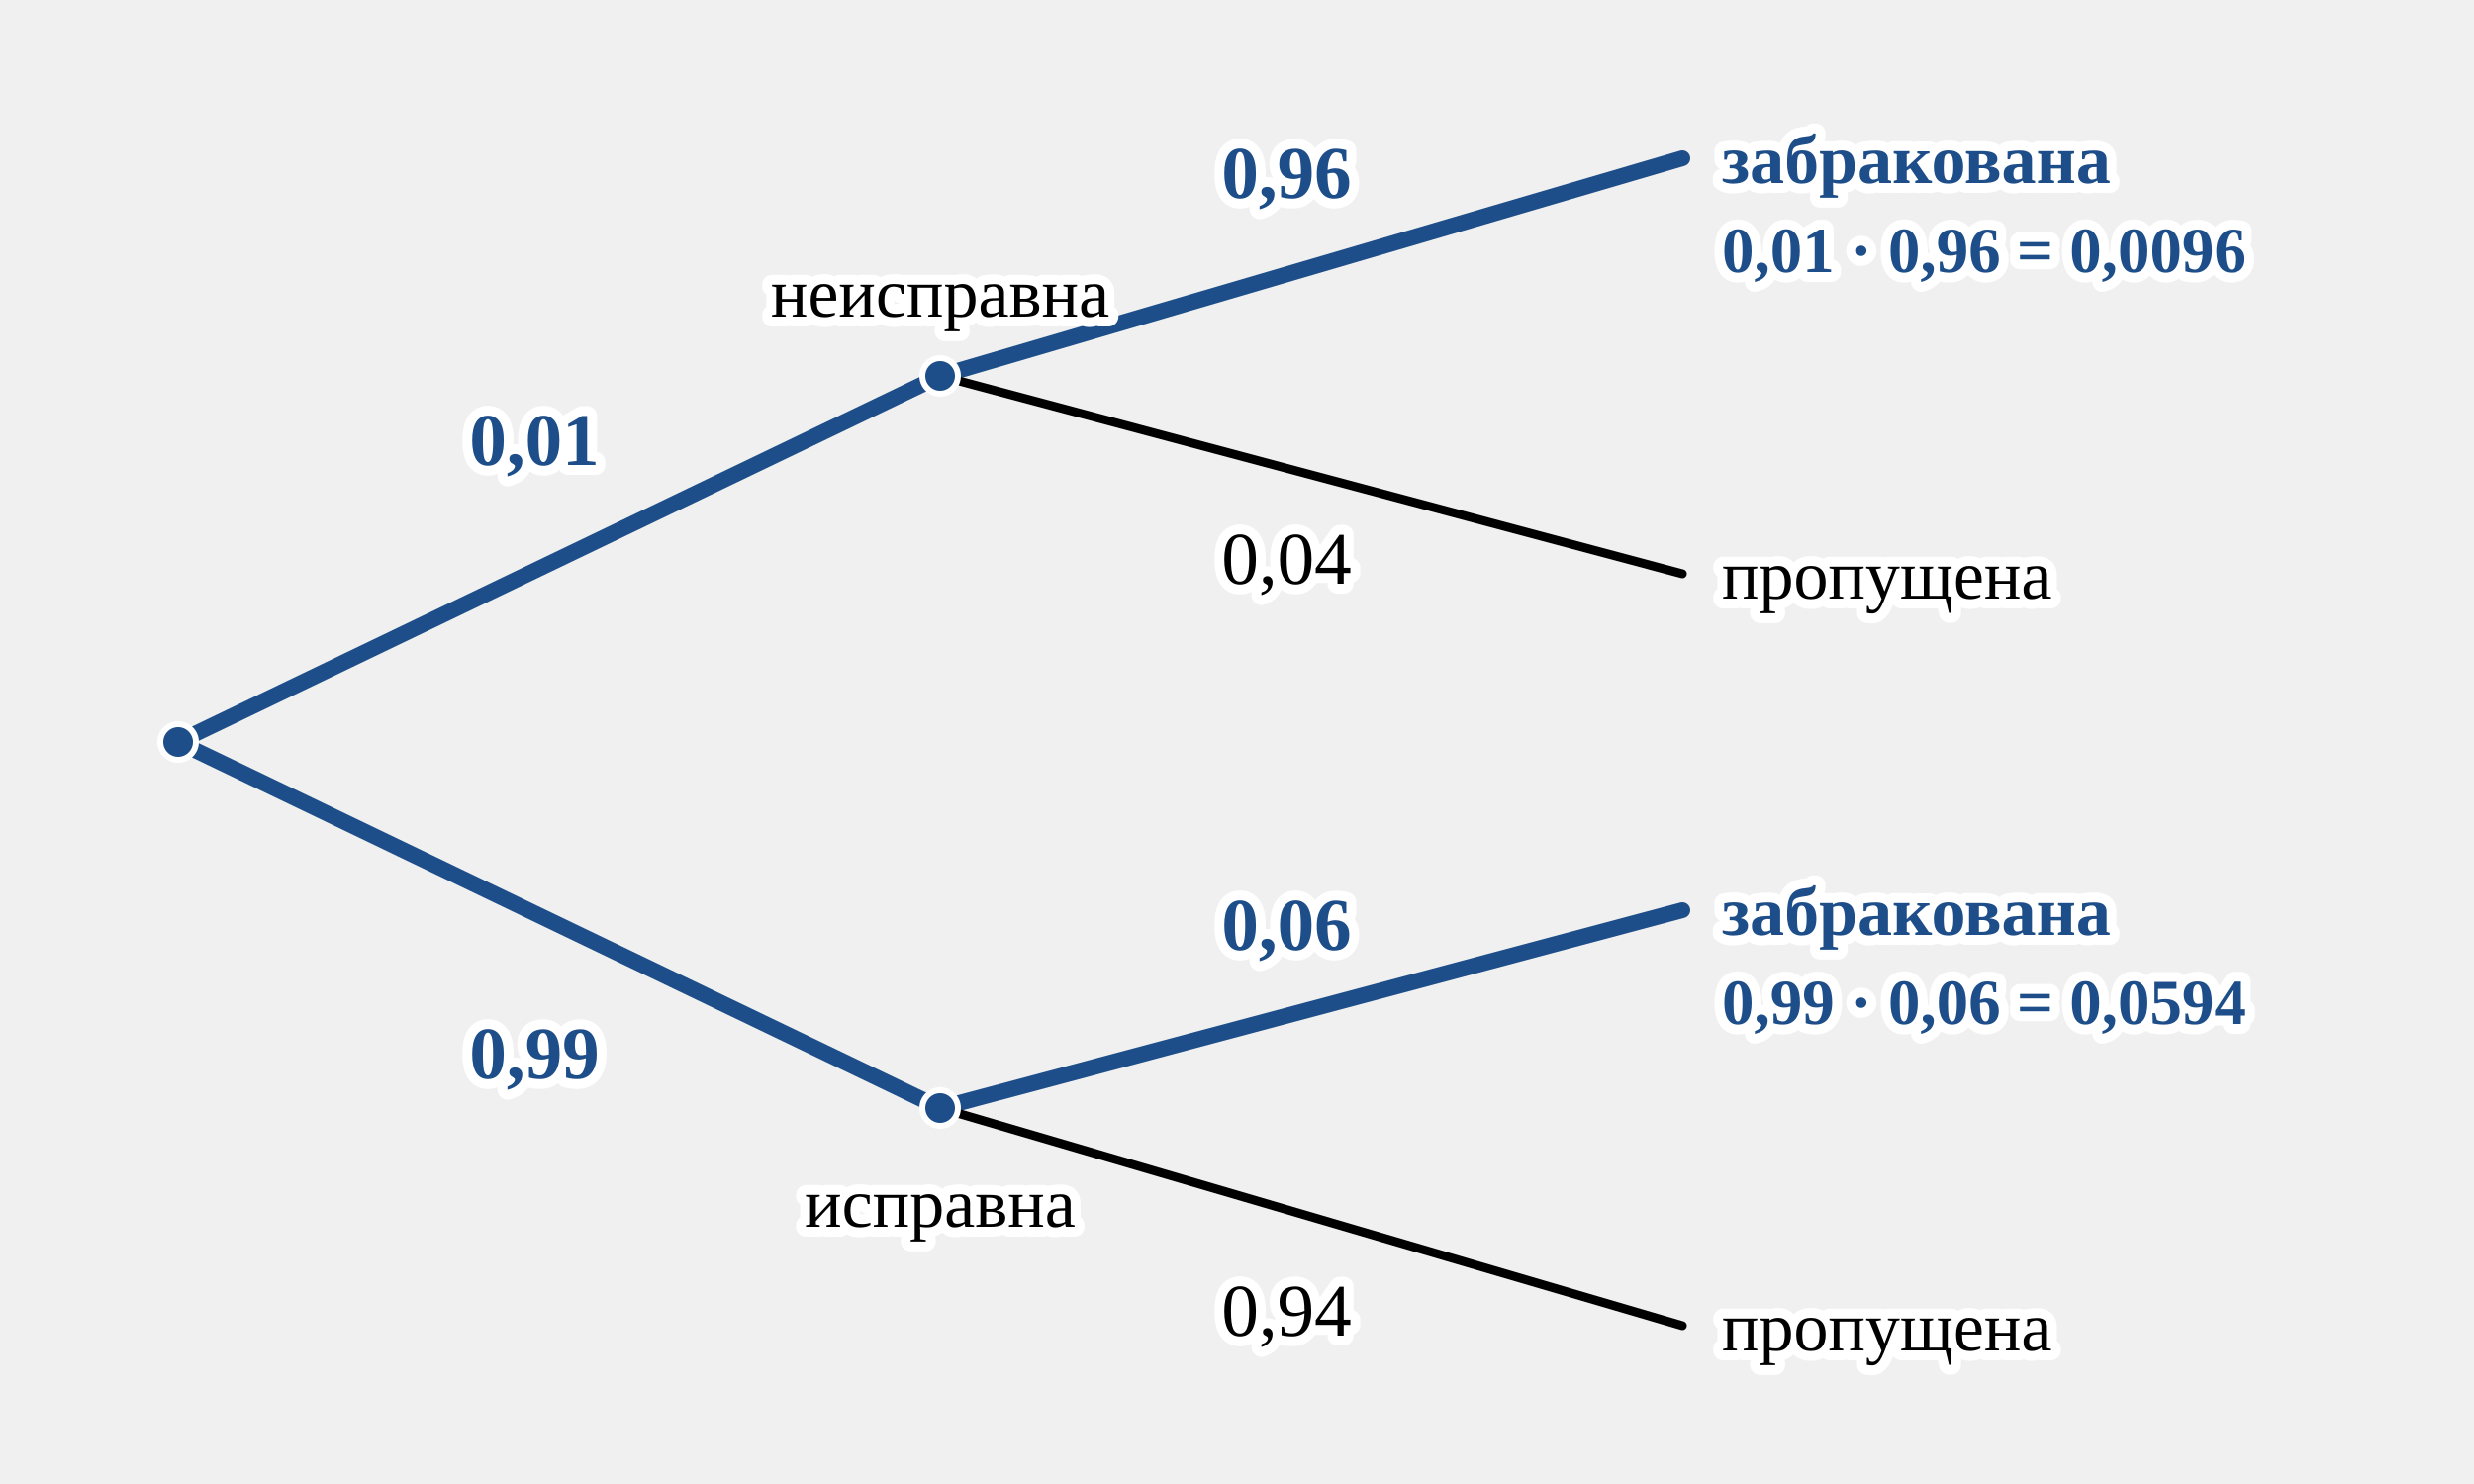
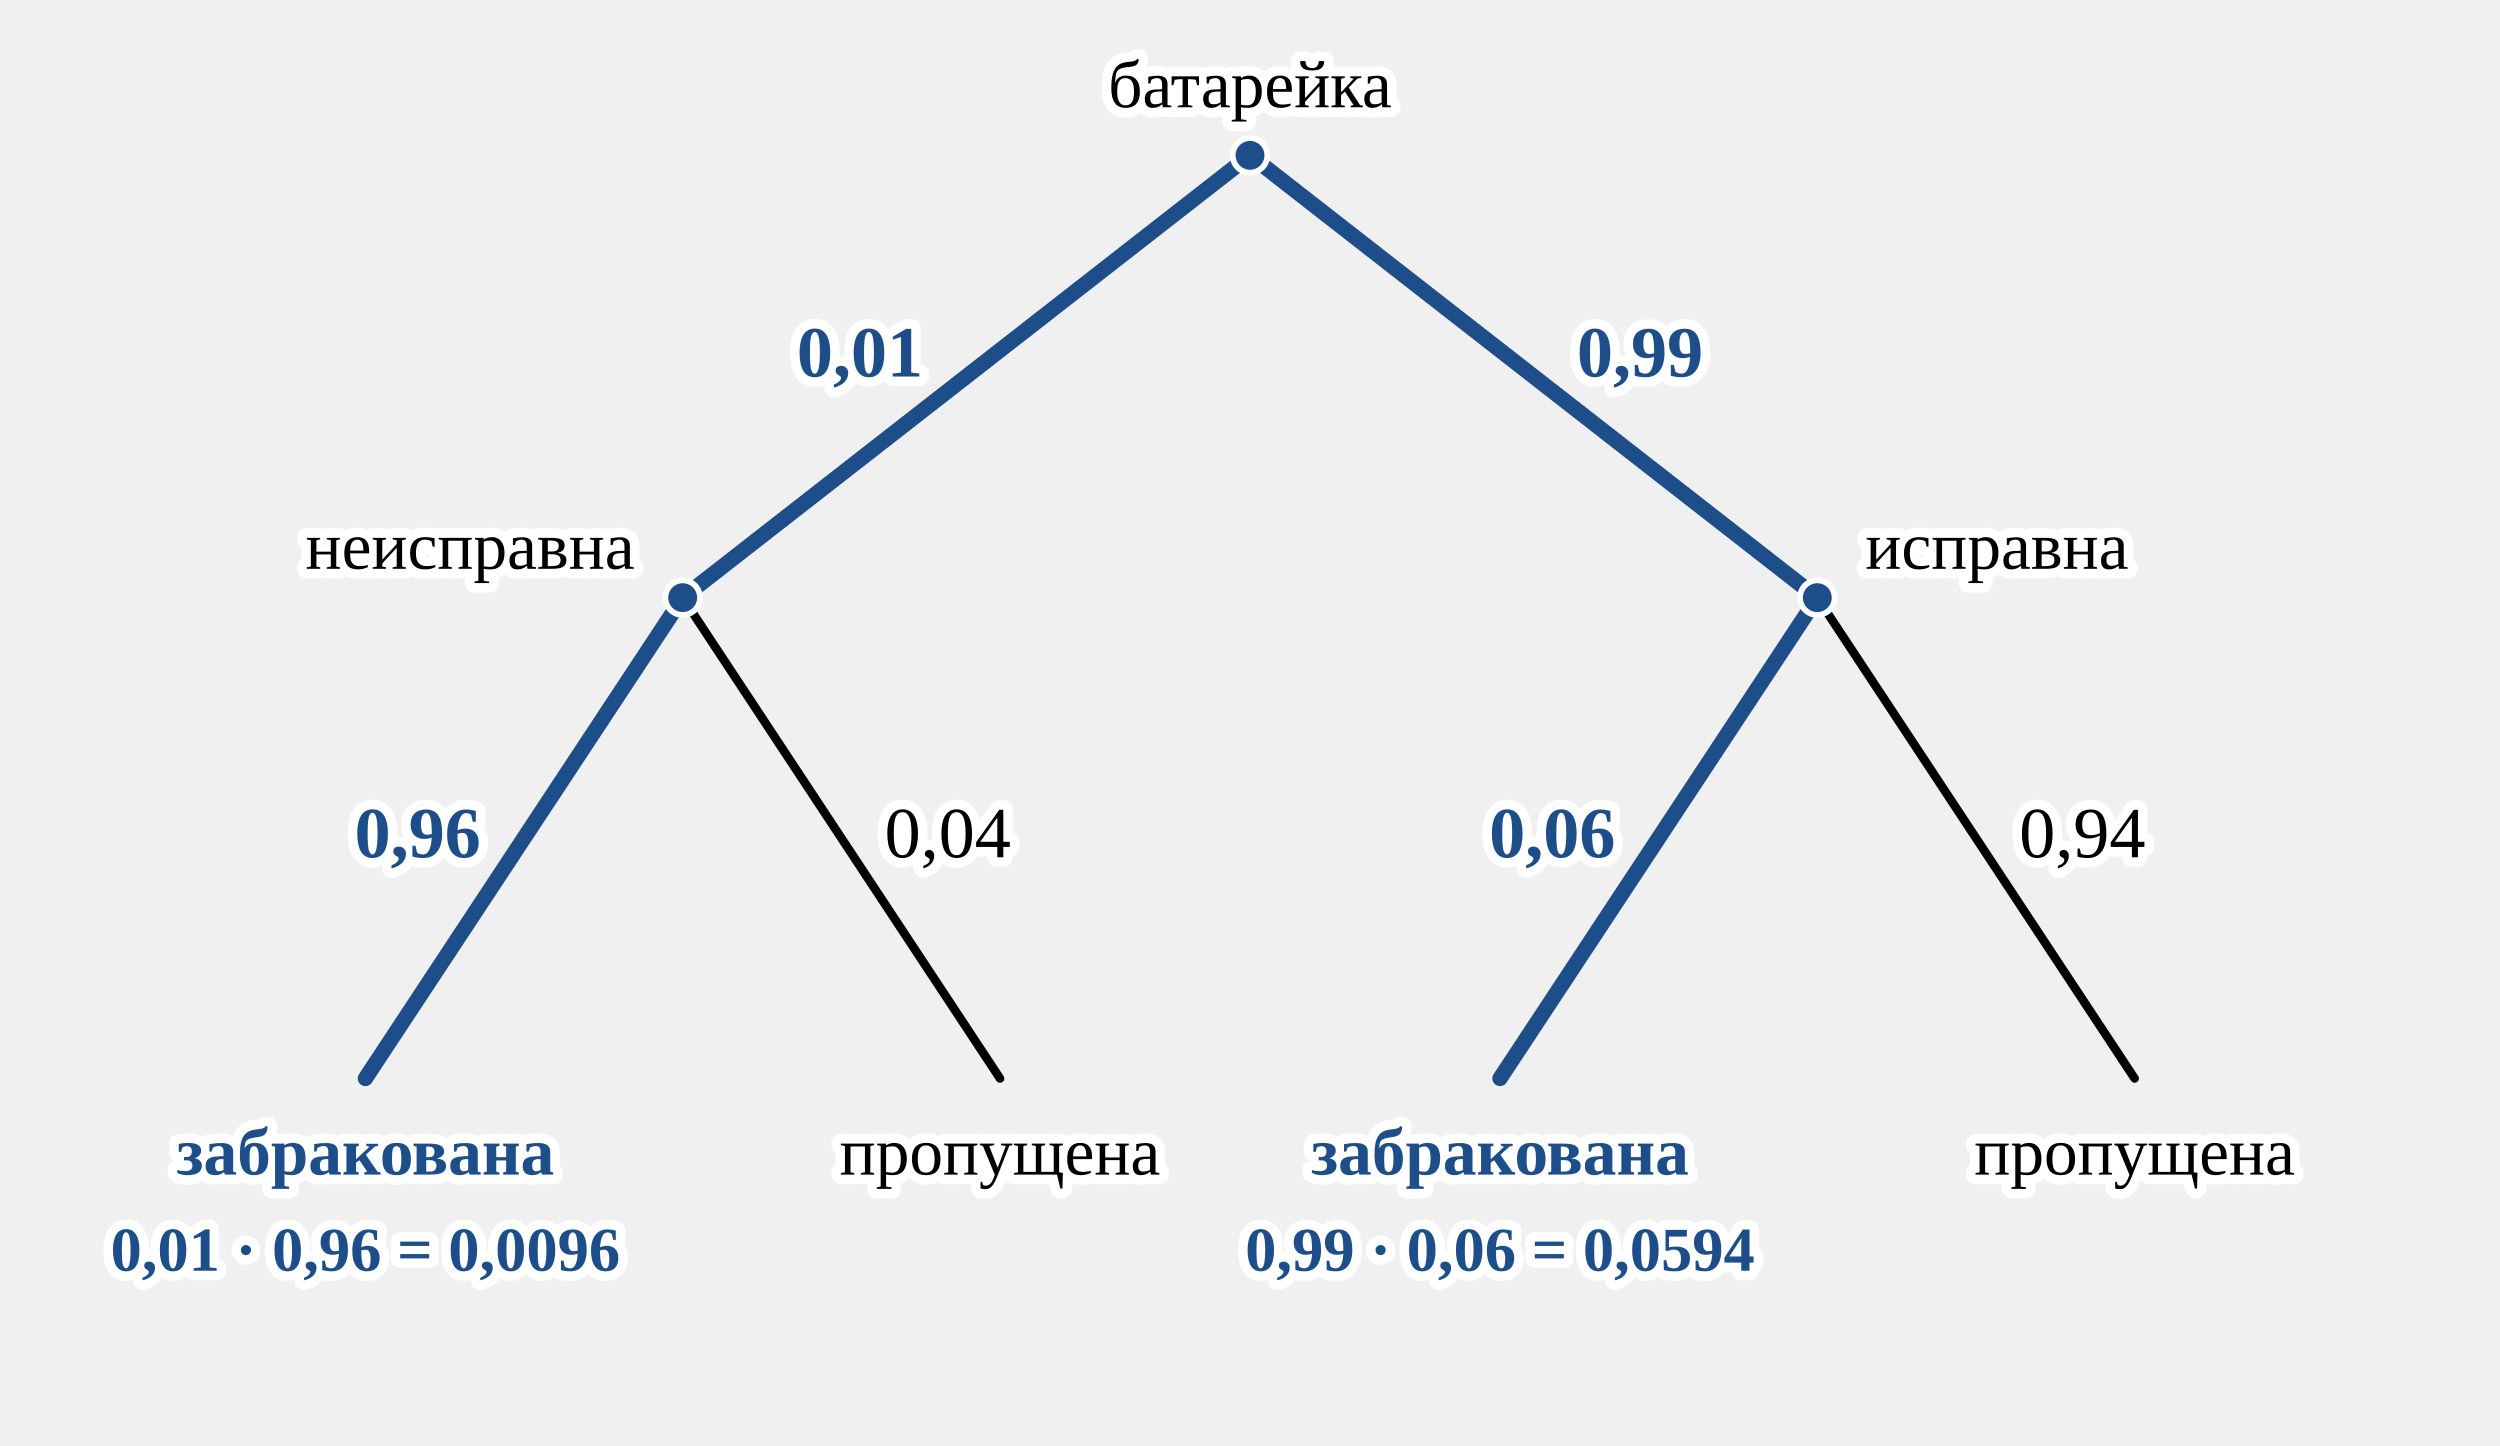
- <svg xmlns="http://www.w3.org/2000/svg" width="320" height="192" viewBox="0 0 250 150">
+ <svg xmlns="http://www.w3.org/2000/svg" width="320" height="185" viewBox="0 0 260 150">
  <g id="sol-overlay">
-     <line x1="18.00" y1="75.00" x2="95.00" y2="38.00" stroke="#1d4e89" stroke-width="1.6" stroke-linecap="round" />
-     <line x1="18.00" y1="75.00" x2="95.00" y2="112.00" stroke="#1d4e89" stroke-width="1.6" stroke-linecap="round" />
-     <line x1="95.00" y1="38.00" x2="170.00" y2="16.00" stroke="#1d4e89" stroke-width="1.6" stroke-linecap="round" />
-     <line x1="95.00" y1="38.00" x2="170.00" y2="58.00" stroke="#000000" stroke-width="0.9" stroke-linecap="round" />
-     <line x1="95.00" y1="112.00" x2="170.00" y2="92.00" stroke="#1d4e89" stroke-width="1.6" stroke-linecap="round" />
-     <line x1="95.00" y1="112.00" x2="170.00" y2="134.00" stroke="#000000" stroke-width="0.9" stroke-linecap="round" />
-     <circle cx="18.00" cy="75.00" r="1.8" fill="#1d4e89" stroke="#ffffff" stroke-width="0.6" />
-     <circle cx="95.00" cy="38.00" r="1.8" fill="#1d4e89" stroke="#ffffff" stroke-width="0.6" />
-     <circle cx="95.00" cy="112.00" r="1.8" fill="#1d4e89" stroke="#ffffff" stroke-width="0.6" />
-     <text x="54.00" y="47.00" font-family="Times New Roman, Times, serif" font-size="7.5" font-weight="bold" text-anchor="middle" fill="#1d4e89" stroke="#ffffff" stroke-width="2" stroke-linejoin="round" paint-order="stroke">0,01</text>
-     <text x="54.00" y="109.00" font-family="Times New Roman, Times, serif" font-size="7.5" font-weight="bold" text-anchor="middle" fill="#1d4e89" stroke="#ffffff" stroke-width="2" stroke-linejoin="round" paint-order="stroke">0,99</text>
-     <text x="130.00" y="20.00" font-family="Times New Roman, Times, serif" font-size="7.5" font-weight="bold" text-anchor="middle" fill="#1d4e89" stroke="#ffffff" stroke-width="2" stroke-linejoin="round" paint-order="stroke">0,96</text>
-     <text x="130.00" y="59.00" font-family="Times New Roman, Times, serif" font-size="7.5" font-weight="normal" text-anchor="middle" fill="#000000" stroke="#ffffff" stroke-width="2" stroke-linejoin="round" paint-order="stroke">0,04</text>
-     <text x="130.00" y="96.00" font-family="Times New Roman, Times, serif" font-size="7.5" font-weight="bold" text-anchor="middle" fill="#1d4e89" stroke="#ffffff" stroke-width="2" stroke-linejoin="round" paint-order="stroke">0,06</text>
-     <text x="130.00" y="135.00" font-family="Times New Roman, Times, serif" font-size="7.5" font-weight="normal" text-anchor="middle" fill="#000000" stroke="#ffffff" stroke-width="2" stroke-linejoin="round" paint-order="stroke">0,94</text>
-     <text x="95.00" y="32.00" font-family="Times New Roman, Times, serif" font-size="7" font-weight="normal" text-anchor="middle" fill="#000000" stroke="#ffffff" stroke-width="2" stroke-linejoin="round" paint-order="stroke">неисправна</text>
-     <text x="95.00" y="124.00" font-family="Times New Roman, Times, serif" font-size="7" font-weight="normal" text-anchor="middle" fill="#000000" stroke="#ffffff" stroke-width="2" stroke-linejoin="round" paint-order="stroke">исправна</text>
-     <text x="174.00" y="18.50" font-family="Times New Roman, Times, serif" font-size="7" font-weight="bold" text-anchor="start" fill="#1d4e89" stroke="#ffffff" stroke-width="2" stroke-linejoin="round" paint-order="stroke">забракована</text>
-     <text x="174.00" y="60.50" font-family="Times New Roman, Times, serif" font-size="7" font-weight="normal" text-anchor="start" fill="#000000" stroke="#ffffff" stroke-width="2" stroke-linejoin="round" paint-order="stroke">пропущена</text>
-     <text x="174.00" y="94.50" font-family="Times New Roman, Times, serif" font-size="7" font-weight="bold" text-anchor="start" fill="#1d4e89" stroke="#ffffff" stroke-width="2" stroke-linejoin="round" paint-order="stroke">забракована</text>
-     <text x="174.00" y="136.50" font-family="Times New Roman, Times, serif" font-size="7" font-weight="normal" text-anchor="start" fill="#000000" stroke="#ffffff" stroke-width="2" stroke-linejoin="round" paint-order="stroke">пропущена</text>
-     <text x="174.00" y="27.50" font-family="Times New Roman, Times, serif" font-size="6.5" font-weight="bold" text-anchor="start" fill="#1d4e89" stroke="#ffffff" stroke-width="2" stroke-linejoin="round" paint-order="stroke">0,01 · 0,96 = 0,0096</text>
-     <text x="174.00" y="103.50" font-family="Times New Roman, Times, serif" font-size="6.5" font-weight="bold" text-anchor="start" fill="#1d4e89" stroke="#ffffff" stroke-width="2" stroke-linejoin="round" paint-order="stroke">0,99 · 0,06 = 0,0594</text>
+     <line x1="130.00" y1="16.00" x2="71.00" y2="62.00" stroke="#1d4e89" stroke-width="1.6" stroke-linecap="round" />
+     <line x1="130.00" y1="16.00" x2="189.00" y2="62.00" stroke="#1d4e89" stroke-width="1.6" stroke-linecap="round" />
+     <line x1="71.00" y1="62.00" x2="38.00" y2="112.00" stroke="#1d4e89" stroke-width="1.6" stroke-linecap="round" />
+     <line x1="71.00" y1="62.00" x2="104.00" y2="112.00" stroke="#000000" stroke-width="0.9" stroke-linecap="round" />
+     <line x1="189.00" y1="62.00" x2="156.00" y2="112.00" stroke="#1d4e89" stroke-width="1.6" stroke-linecap="round" />
+     <line x1="189.00" y1="62.00" x2="222.00" y2="112.00" stroke="#000000" stroke-width="0.9" stroke-linecap="round" />
+     <circle cx="130.00" cy="16.00" r="1.8" fill="#1d4e89" stroke="#ffffff" stroke-width="0.6" />
+     <circle cx="71.00" cy="62.00" r="1.8" fill="#1d4e89" stroke="#ffffff" stroke-width="0.6" />
+     <circle cx="189.00" cy="62.00" r="1.8" fill="#1d4e89" stroke="#ffffff" stroke-width="0.6" />
+     <text x="130.00" y="11.00" font-family="Times New Roman, Times, serif" font-size="7" font-weight="normal" text-anchor="middle" fill="#000000" stroke="#ffffff" stroke-width="2" stroke-linejoin="round" paint-order="stroke">батарейка</text>
+     <text x="96.00" y="39.00" font-family="Times New Roman, Times, serif" font-size="7.5" font-weight="bold" text-anchor="end" fill="#1d4e89" stroke="#ffffff" stroke-width="2" stroke-linejoin="round" paint-order="stroke">0,01</text>
+     <text x="164.00" y="39.00" font-family="Times New Roman, Times, serif" font-size="7.5" font-weight="bold" text-anchor="start" fill="#1d4e89" stroke="#ffffff" stroke-width="2" stroke-linejoin="round" paint-order="stroke">0,99</text>
+     <text x="50.00" y="89.00" font-family="Times New Roman, Times, serif" font-size="7.5" font-weight="bold" text-anchor="end" fill="#1d4e89" stroke="#ffffff" stroke-width="2" stroke-linejoin="round" paint-order="stroke">0,96</text>
+     <text x="92.00" y="89.00" font-family="Times New Roman, Times, serif" font-size="7.5" font-weight="normal" text-anchor="start" fill="#000000" stroke="#ffffff" stroke-width="2" stroke-linejoin="round" paint-order="stroke">0,04</text>
+     <text x="168.00" y="89.00" font-family="Times New Roman, Times, serif" font-size="7.5" font-weight="bold" text-anchor="end" fill="#1d4e89" stroke="#ffffff" stroke-width="2" stroke-linejoin="round" paint-order="stroke">0,06</text>
+     <text x="210.00" y="89.00" font-family="Times New Roman, Times, serif" font-size="7.5" font-weight="normal" text-anchor="start" fill="#000000" stroke="#ffffff" stroke-width="2" stroke-linejoin="round" paint-order="stroke">0,94</text>
+     <text x="66.00" y="59.00" font-family="Times New Roman, Times, serif" font-size="7" font-weight="normal" text-anchor="end" fill="#000000" stroke="#ffffff" stroke-width="2" stroke-linejoin="round" paint-order="stroke">неисправна</text>
+     <text x="194.00" y="59.00" font-family="Times New Roman, Times, serif" font-size="7" font-weight="normal" text-anchor="start" fill="#000000" stroke="#ffffff" stroke-width="2" stroke-linejoin="round" paint-order="stroke">исправна</text>
+     <text x="38.00" y="122.00" font-family="Times New Roman, Times, serif" font-size="7" font-weight="bold" text-anchor="middle" fill="#1d4e89" stroke="#ffffff" stroke-width="2" stroke-linejoin="round" paint-order="stroke">забракована</text>
+     <text x="104.00" y="122.00" font-family="Times New Roman, Times, serif" font-size="7" font-weight="normal" text-anchor="middle" fill="#000000" stroke="#ffffff" stroke-width="2" stroke-linejoin="round" paint-order="stroke">пропущена</text>
+     <text x="156.00" y="122.00" font-family="Times New Roman, Times, serif" font-size="7" font-weight="bold" text-anchor="middle" fill="#1d4e89" stroke="#ffffff" stroke-width="2" stroke-linejoin="round" paint-order="stroke">забракована</text>
+     <text x="222.00" y="122.00" font-family="Times New Roman, Times, serif" font-size="7" font-weight="normal" text-anchor="middle" fill="#000000" stroke="#ffffff" stroke-width="2" stroke-linejoin="round" paint-order="stroke">пропущена</text>
+     <text x="38.00" y="132.00" font-family="Times New Roman, Times, serif" font-size="6.5" font-weight="bold" text-anchor="middle" fill="#1d4e89" stroke="#ffffff" stroke-width="2" stroke-linejoin="round" paint-order="stroke">0,01 · 0,96 = 0,0096</text>
+     <text x="156.00" y="132.00" font-family="Times New Roman, Times, serif" font-size="6.5" font-weight="bold" text-anchor="middle" fill="#1d4e89" stroke="#ffffff" stroke-width="2" stroke-linejoin="round" paint-order="stroke">0,99 · 0,06 = 0,0594</text>
  </g>
</svg>
